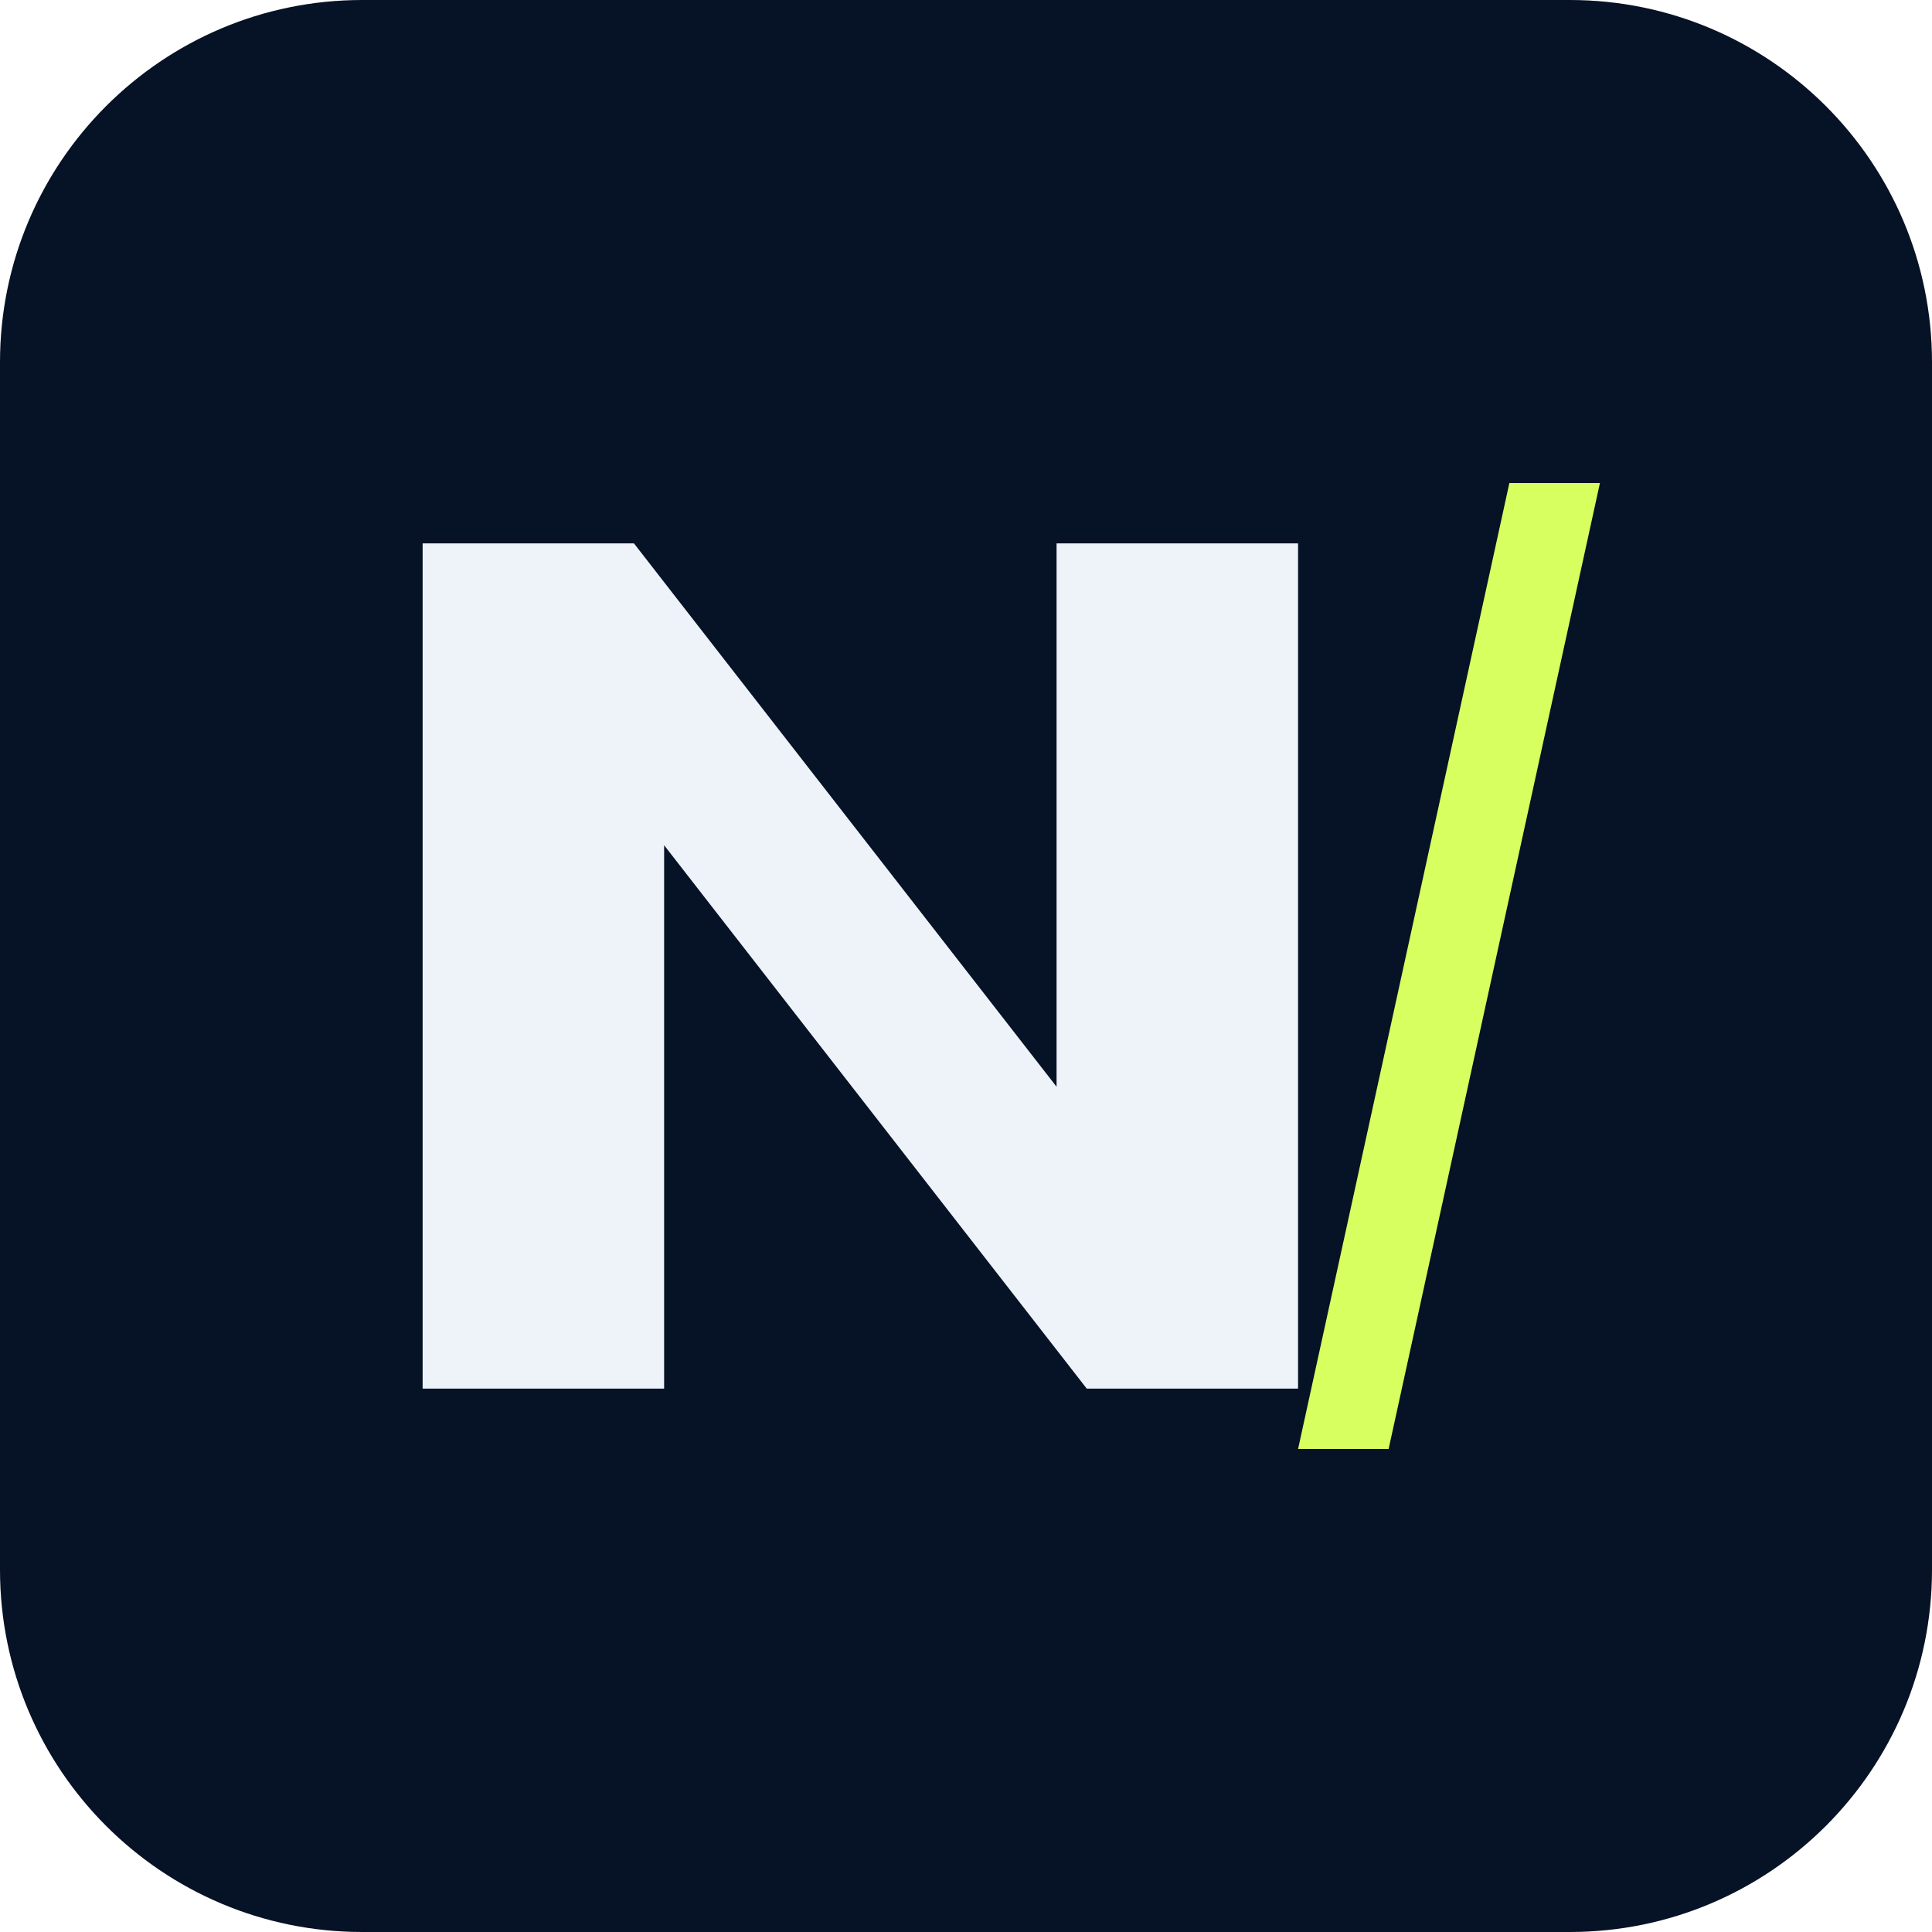
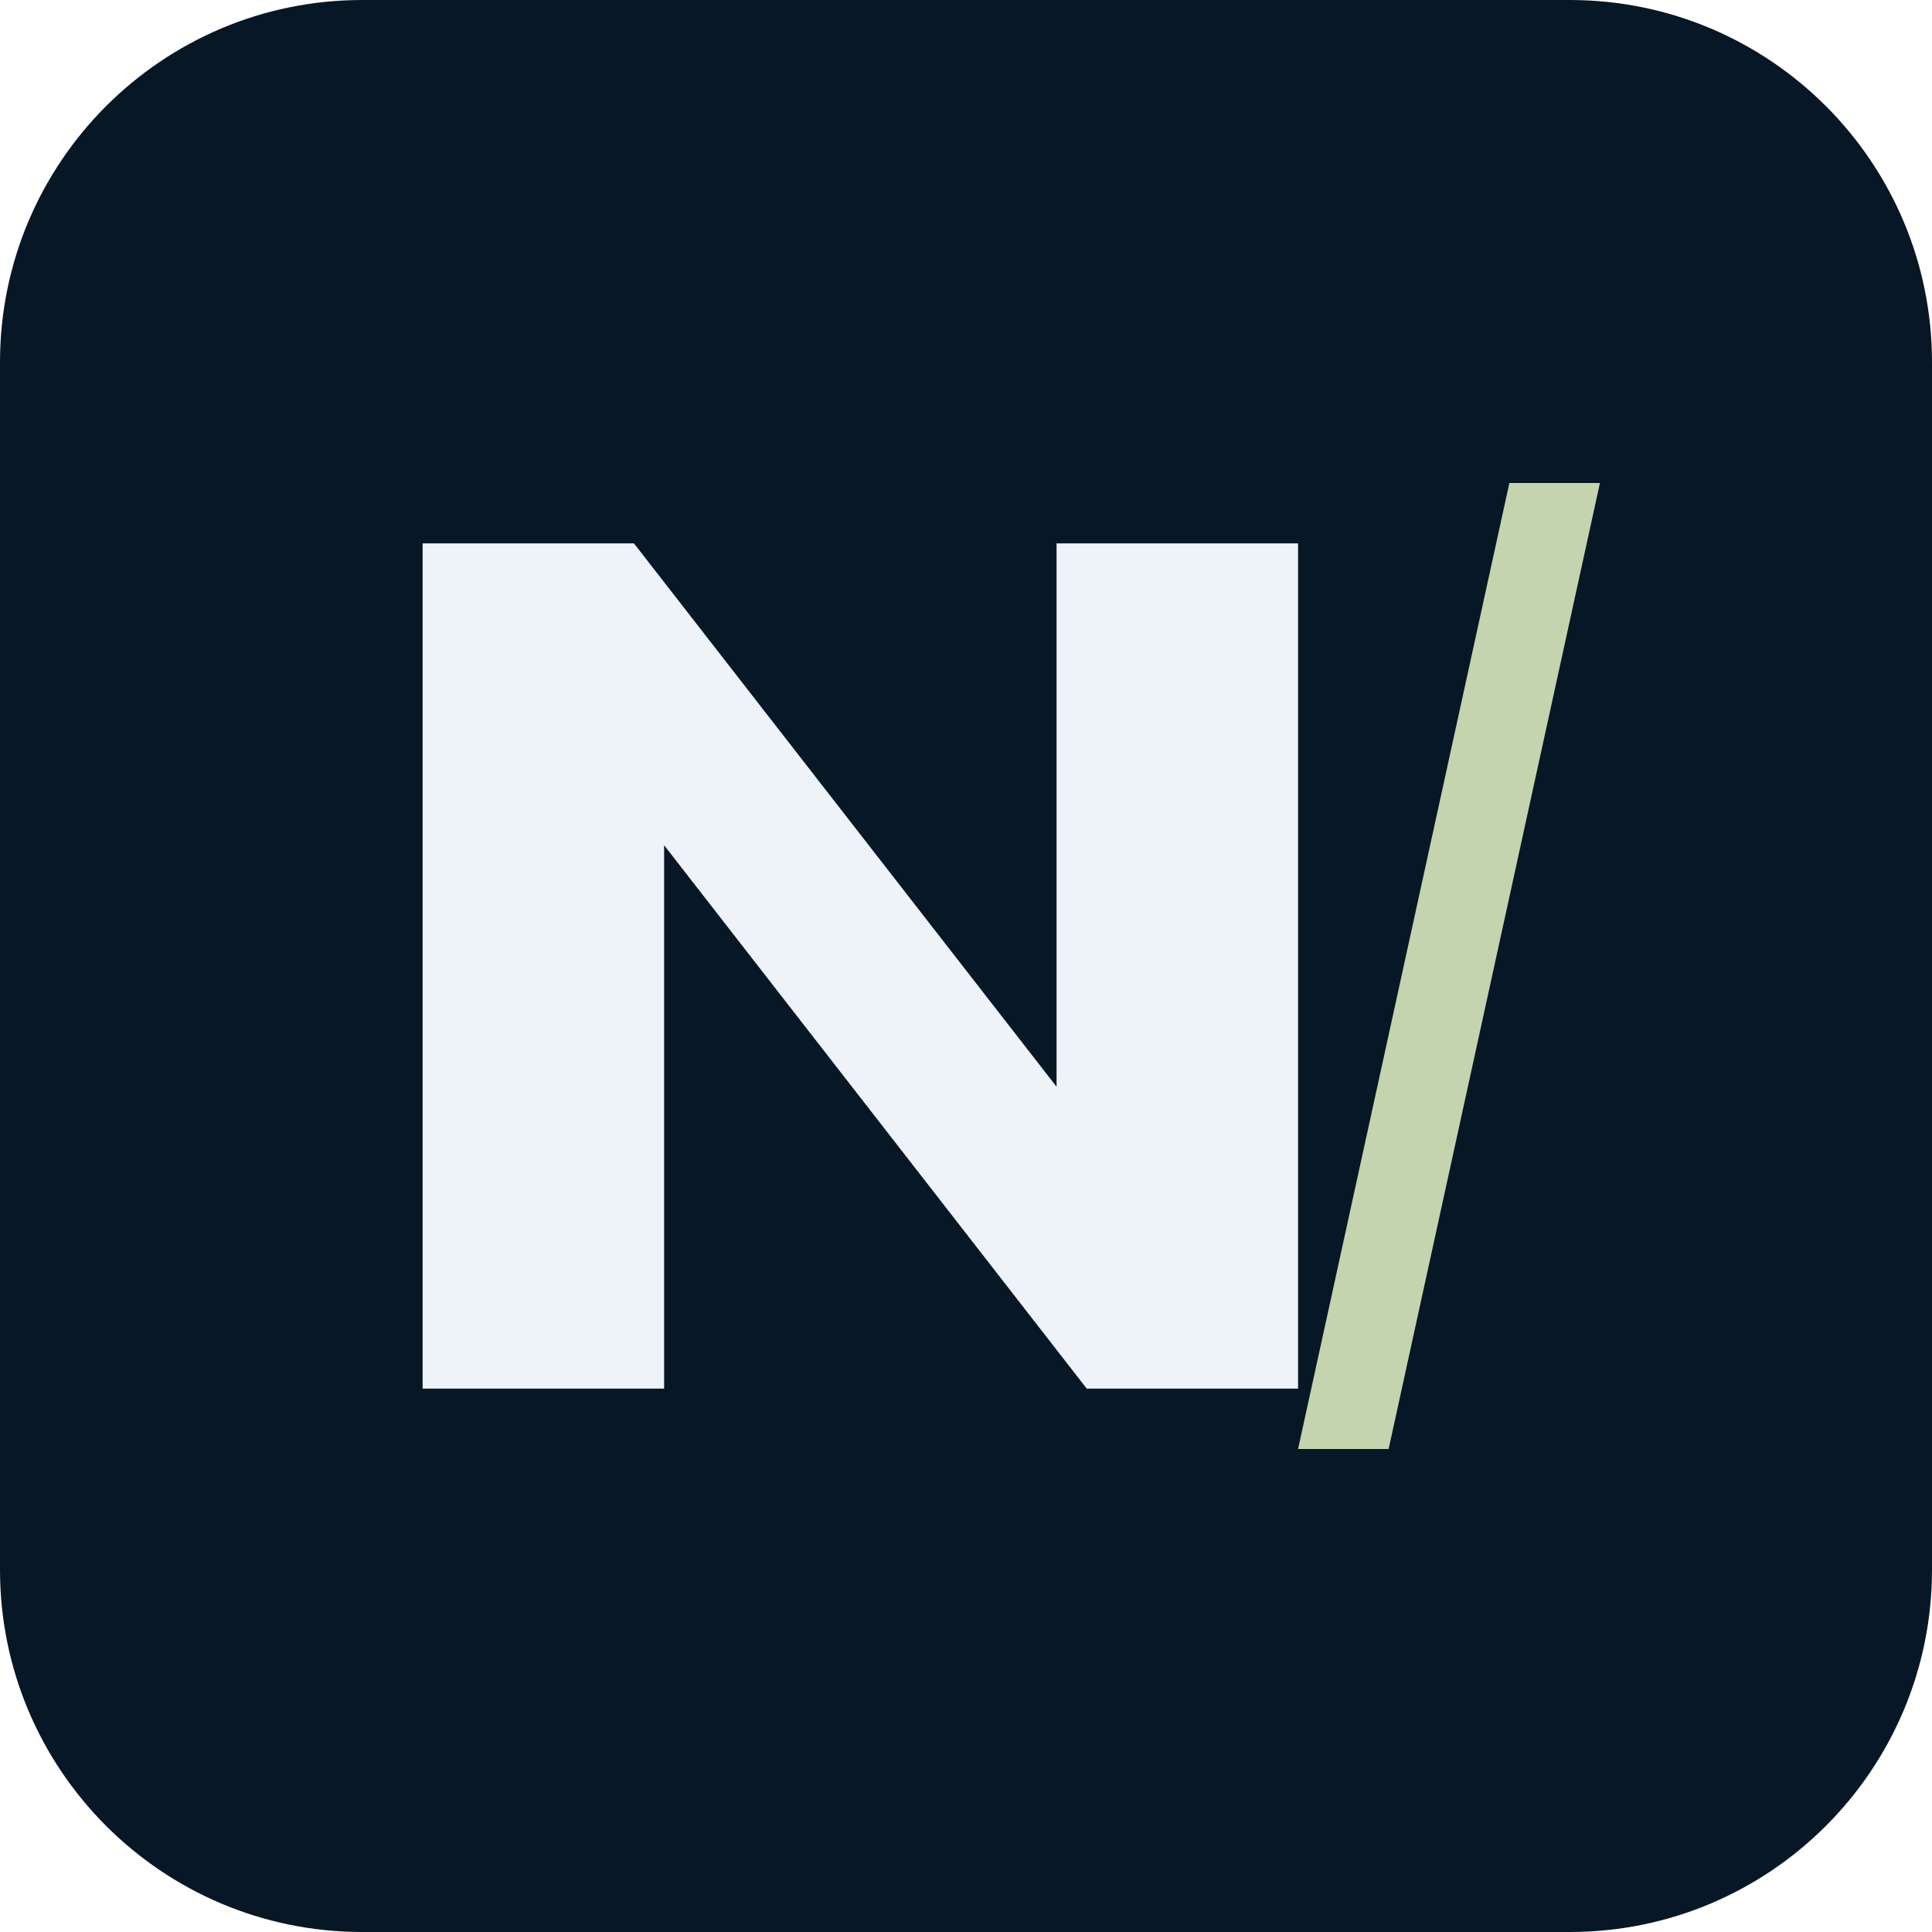
<svg xmlns="http://www.w3.org/2000/svg" viewBox="0 0 64 64">
-   <rect width="64" height="64" rx="12" fill="#061225" />
+   <rect width="64" height="64" rx="12" fill="#081725" />
  <path d="M14 46V18h7l14 18V18h8v28h-7L22 28v18h-8Z" fill="#eef3fa" />
-   <path d="m43 48 7-32h3l-7 32h-3Z" fill="#d7ff5f" />
+   <path d="m43 48 7-32h3l-7 32h-3Z" fill="#c4d4ae" />
</svg>
